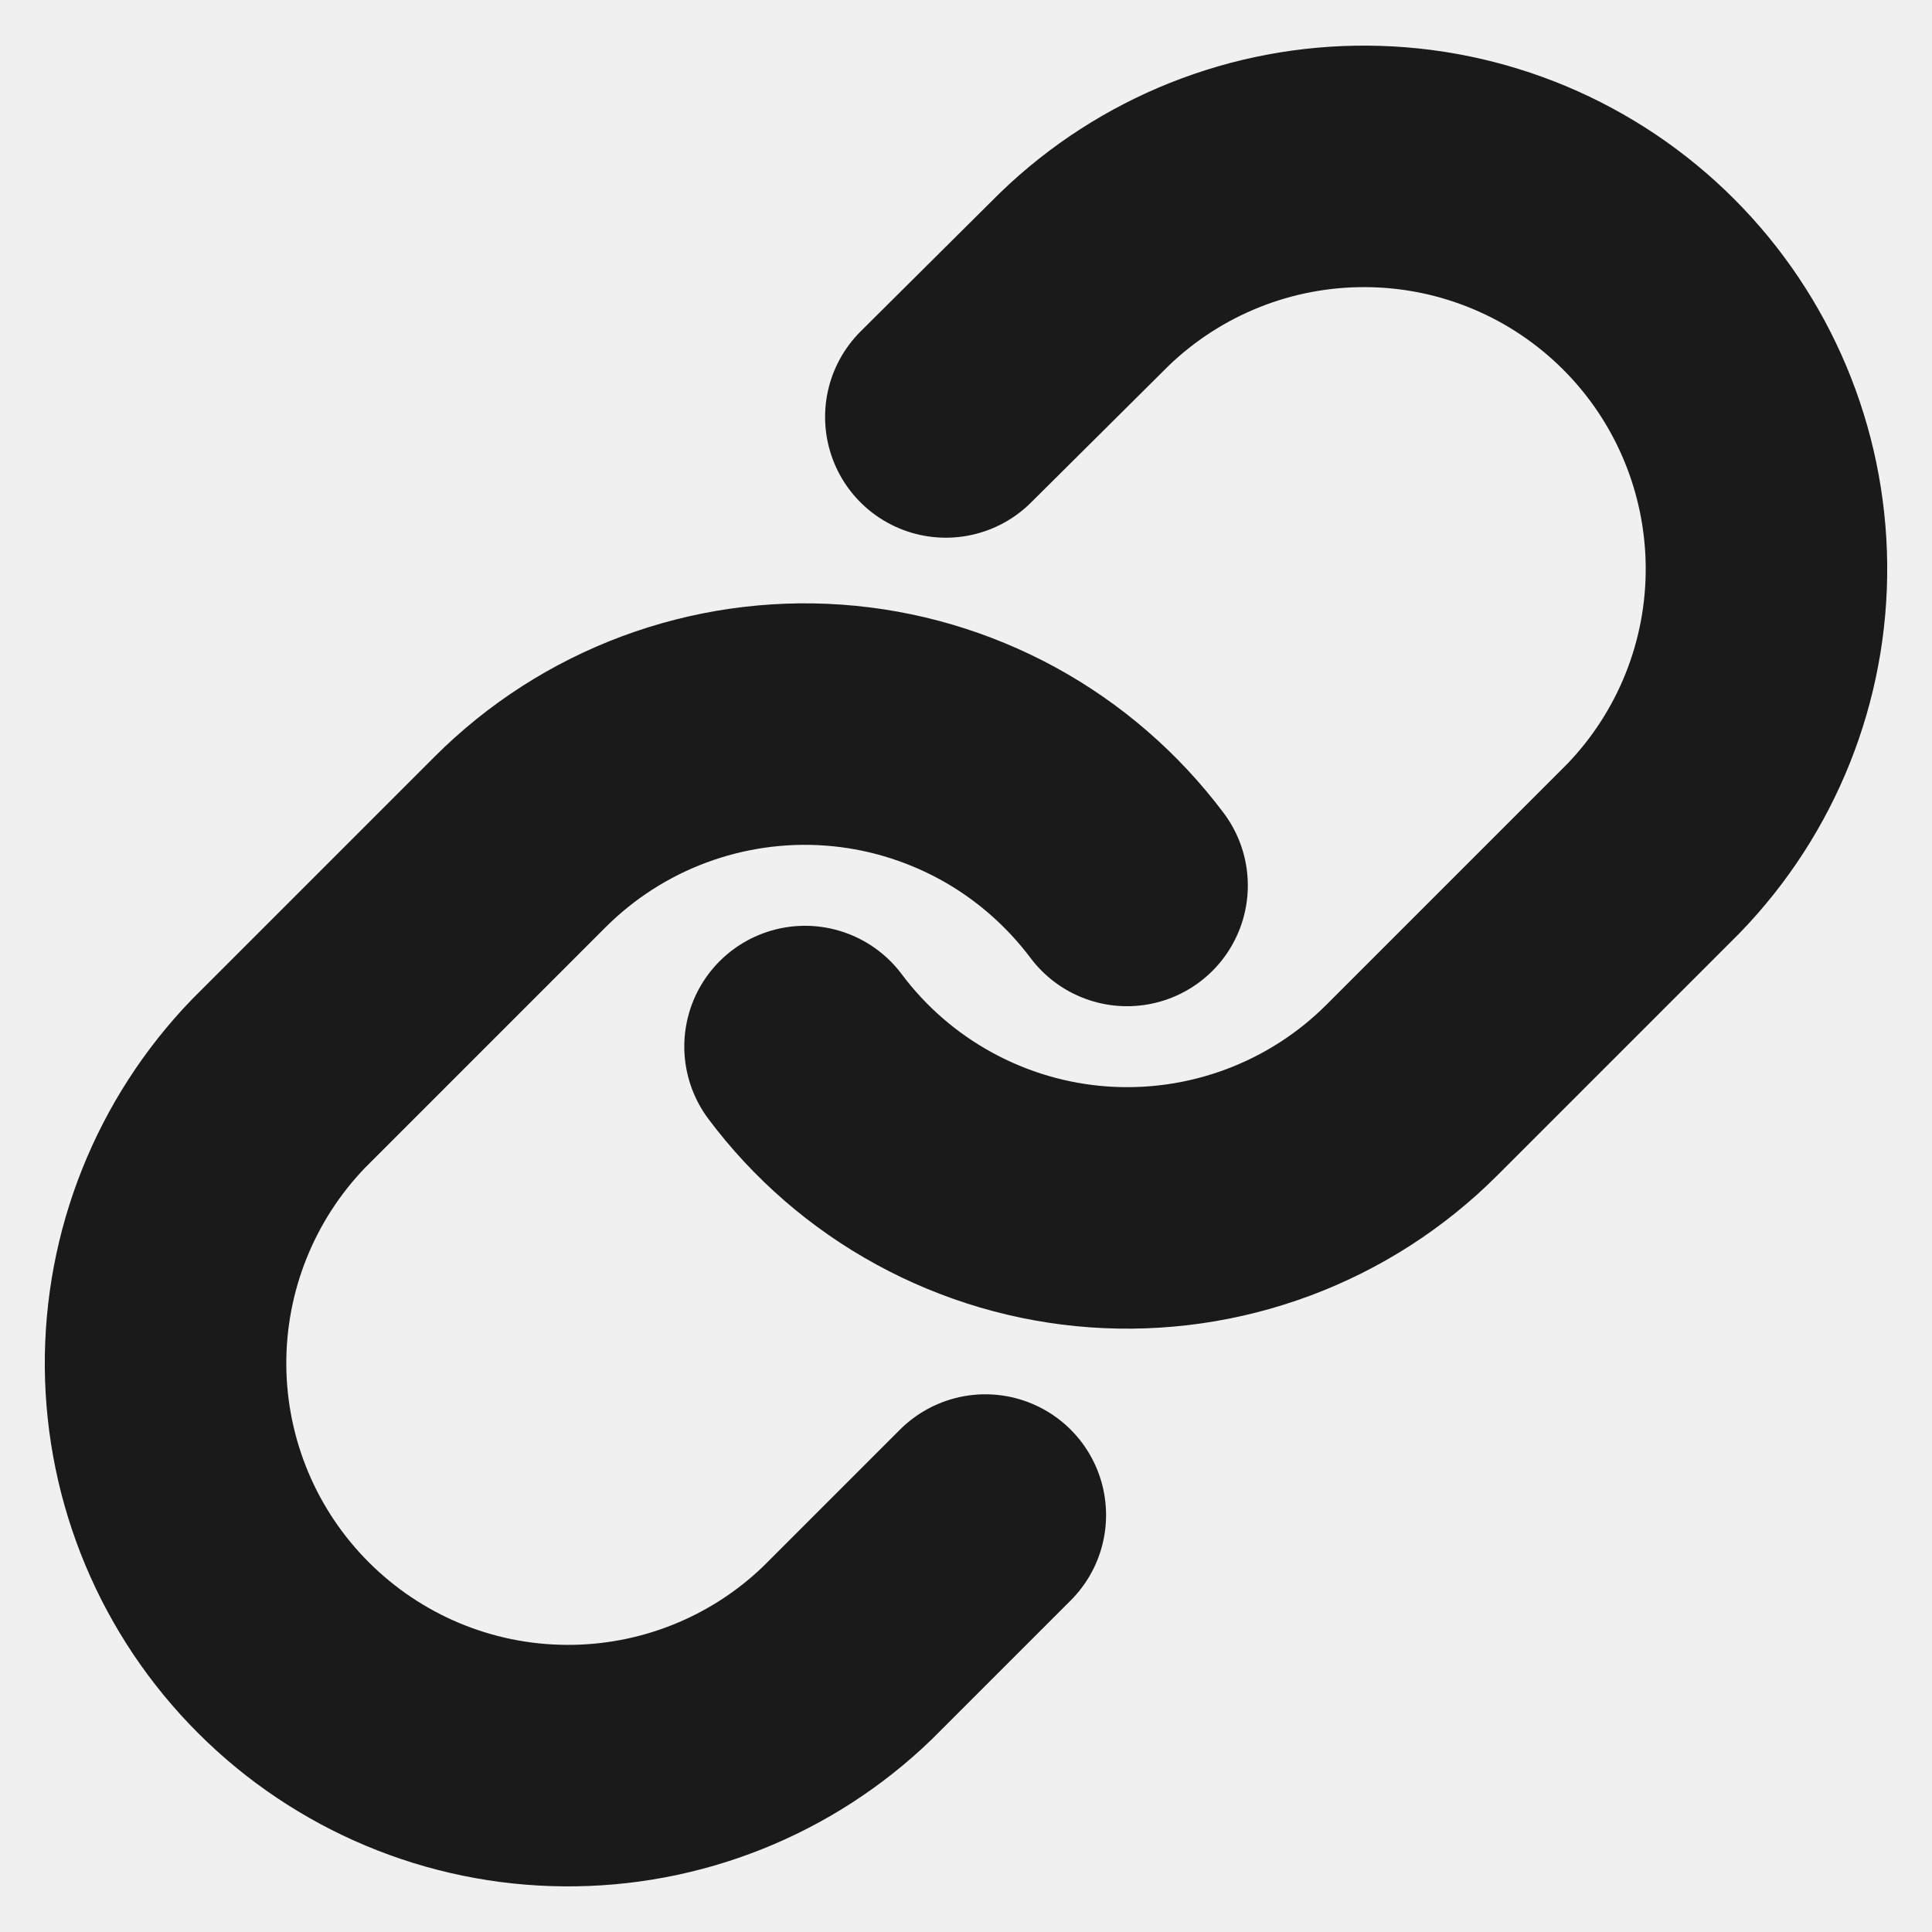
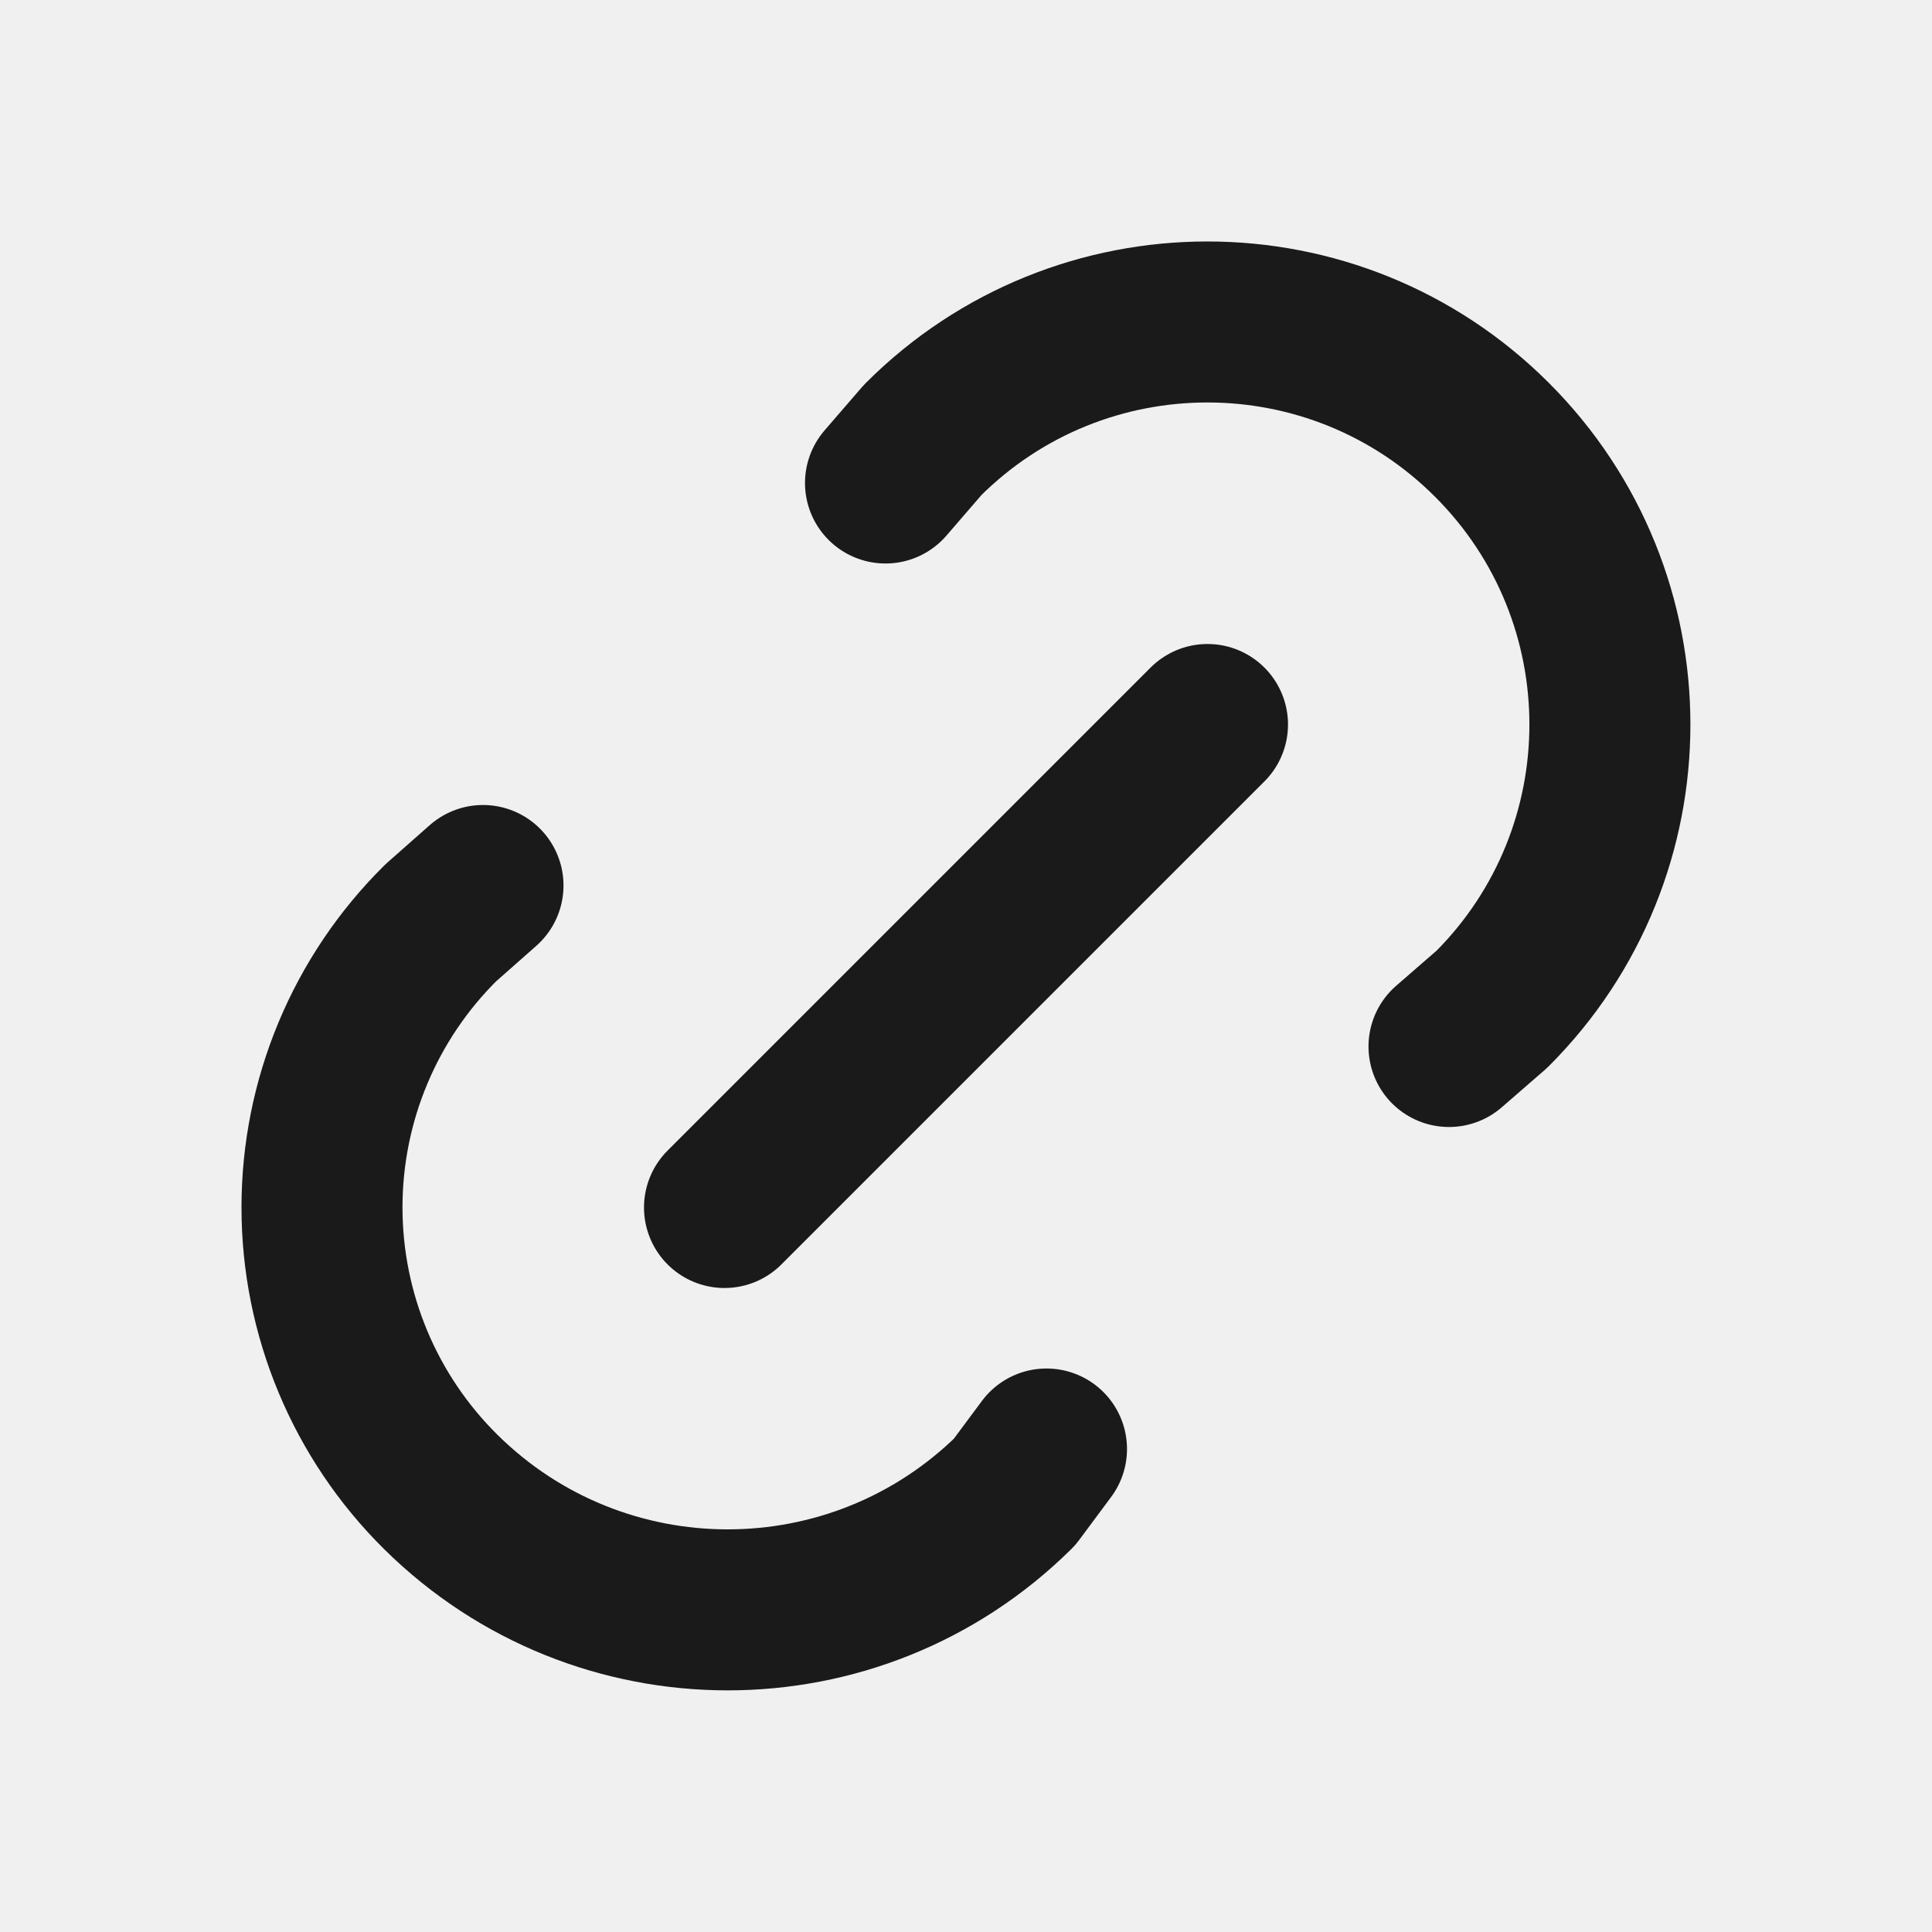
- <svg xmlns="http://www.w3.org/2000/svg" preserveAspectRatio="none" overflow="visible" style="display: block;" width="16" height="16" viewBox="0 0 16 16" fill="none">
-   <g id="link" clip-path="url(#clip0_notes_link)">
-     <path id="Vector" d="M6.667 8.667C6.953 9.049 7.318 9.366 7.738 9.595C8.157 9.824 8.621 9.961 9.098 9.995C9.575 10.029 10.053 9.96 10.501 9.793C10.949 9.626 11.355 9.365 11.693 9.027L13.693 7.027C14.301 6.398 14.637 5.556 14.629 4.682C14.621 3.808 14.271 2.972 13.653 2.354C13.035 1.736 12.199 1.385 11.325 1.378C10.451 1.37 9.609 1.706 8.98 2.313L7.833 3.453M9.334 7.333C9.047 6.951 8.682 6.634 8.263 6.405C7.843 6.176 7.379 6.039 6.902 6.005C6.426 5.971 5.947 6.04 5.499 6.207C5.051 6.374 4.645 6.635 4.307 6.973L2.307 8.973C1.7 9.602 1.364 10.444 1.371 11.318C1.379 12.192 1.729 13.028 2.348 13.646C2.966 14.264 3.802 14.615 4.676 14.622C5.55 14.63 6.392 14.294 7.02 13.687L8.16 12.547" stroke="#1A1A1A" stroke-width="2" stroke-linecap="round" />
-   </g>
-   <defs>
-     <clipPath id="clip0_notes_link">
-       <rect width="16" height="16" fill="white" />
-     </clipPath>
-   </defs>
+ <svg xmlns="http://www.w3.org/2000/svg" width="16" height="16" viewBox="0 0 24 24" fill="none">
+   <path d="M9 15l6 -6" stroke="#1A1A1A" stroke-width="2" stroke-linecap="round" stroke-linejoin="round" />
+   <path d="M11 6l.463 -.536a5 5 0 0 1 7.071 7.072l-.534 .464" stroke="#1A1A1A" stroke-width="2" stroke-linecap="round" stroke-linejoin="round" />
+   <path d="M13 18l-.397 .534a5.068 5.068 0 0 1 -7.127 0a4.972 4.972 0 0 1 0 -7.071l.524 -.463" stroke="#1A1A1A" stroke-width="2" stroke-linecap="round" stroke-linejoin="round" />
</svg>
